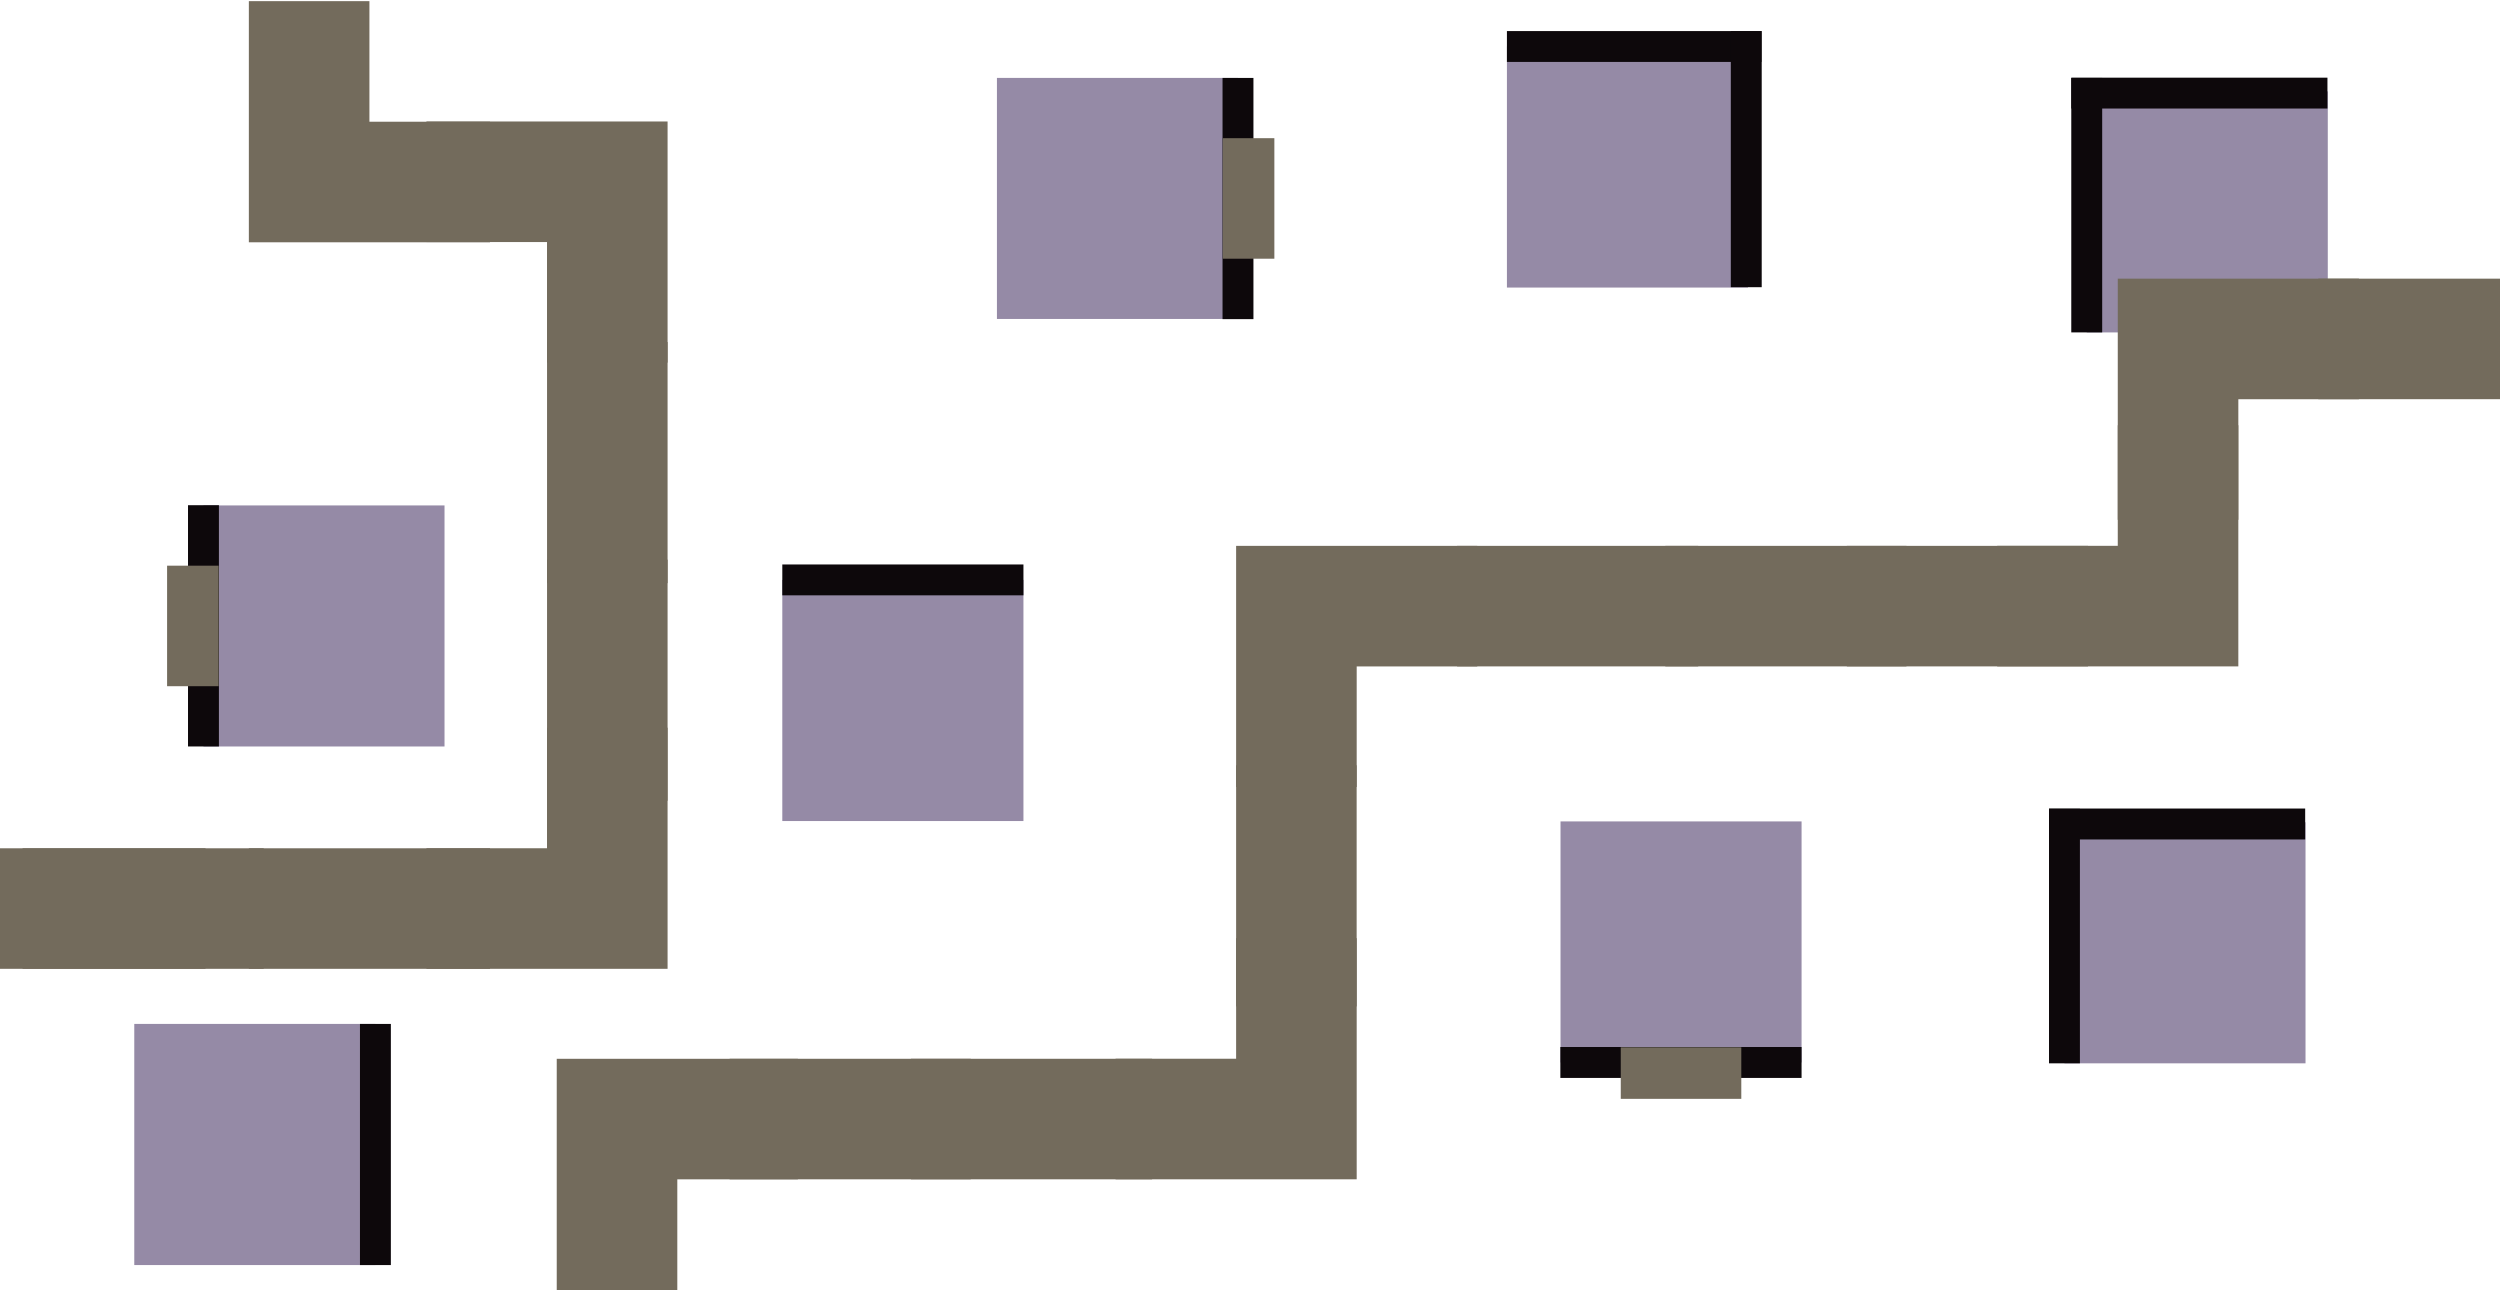
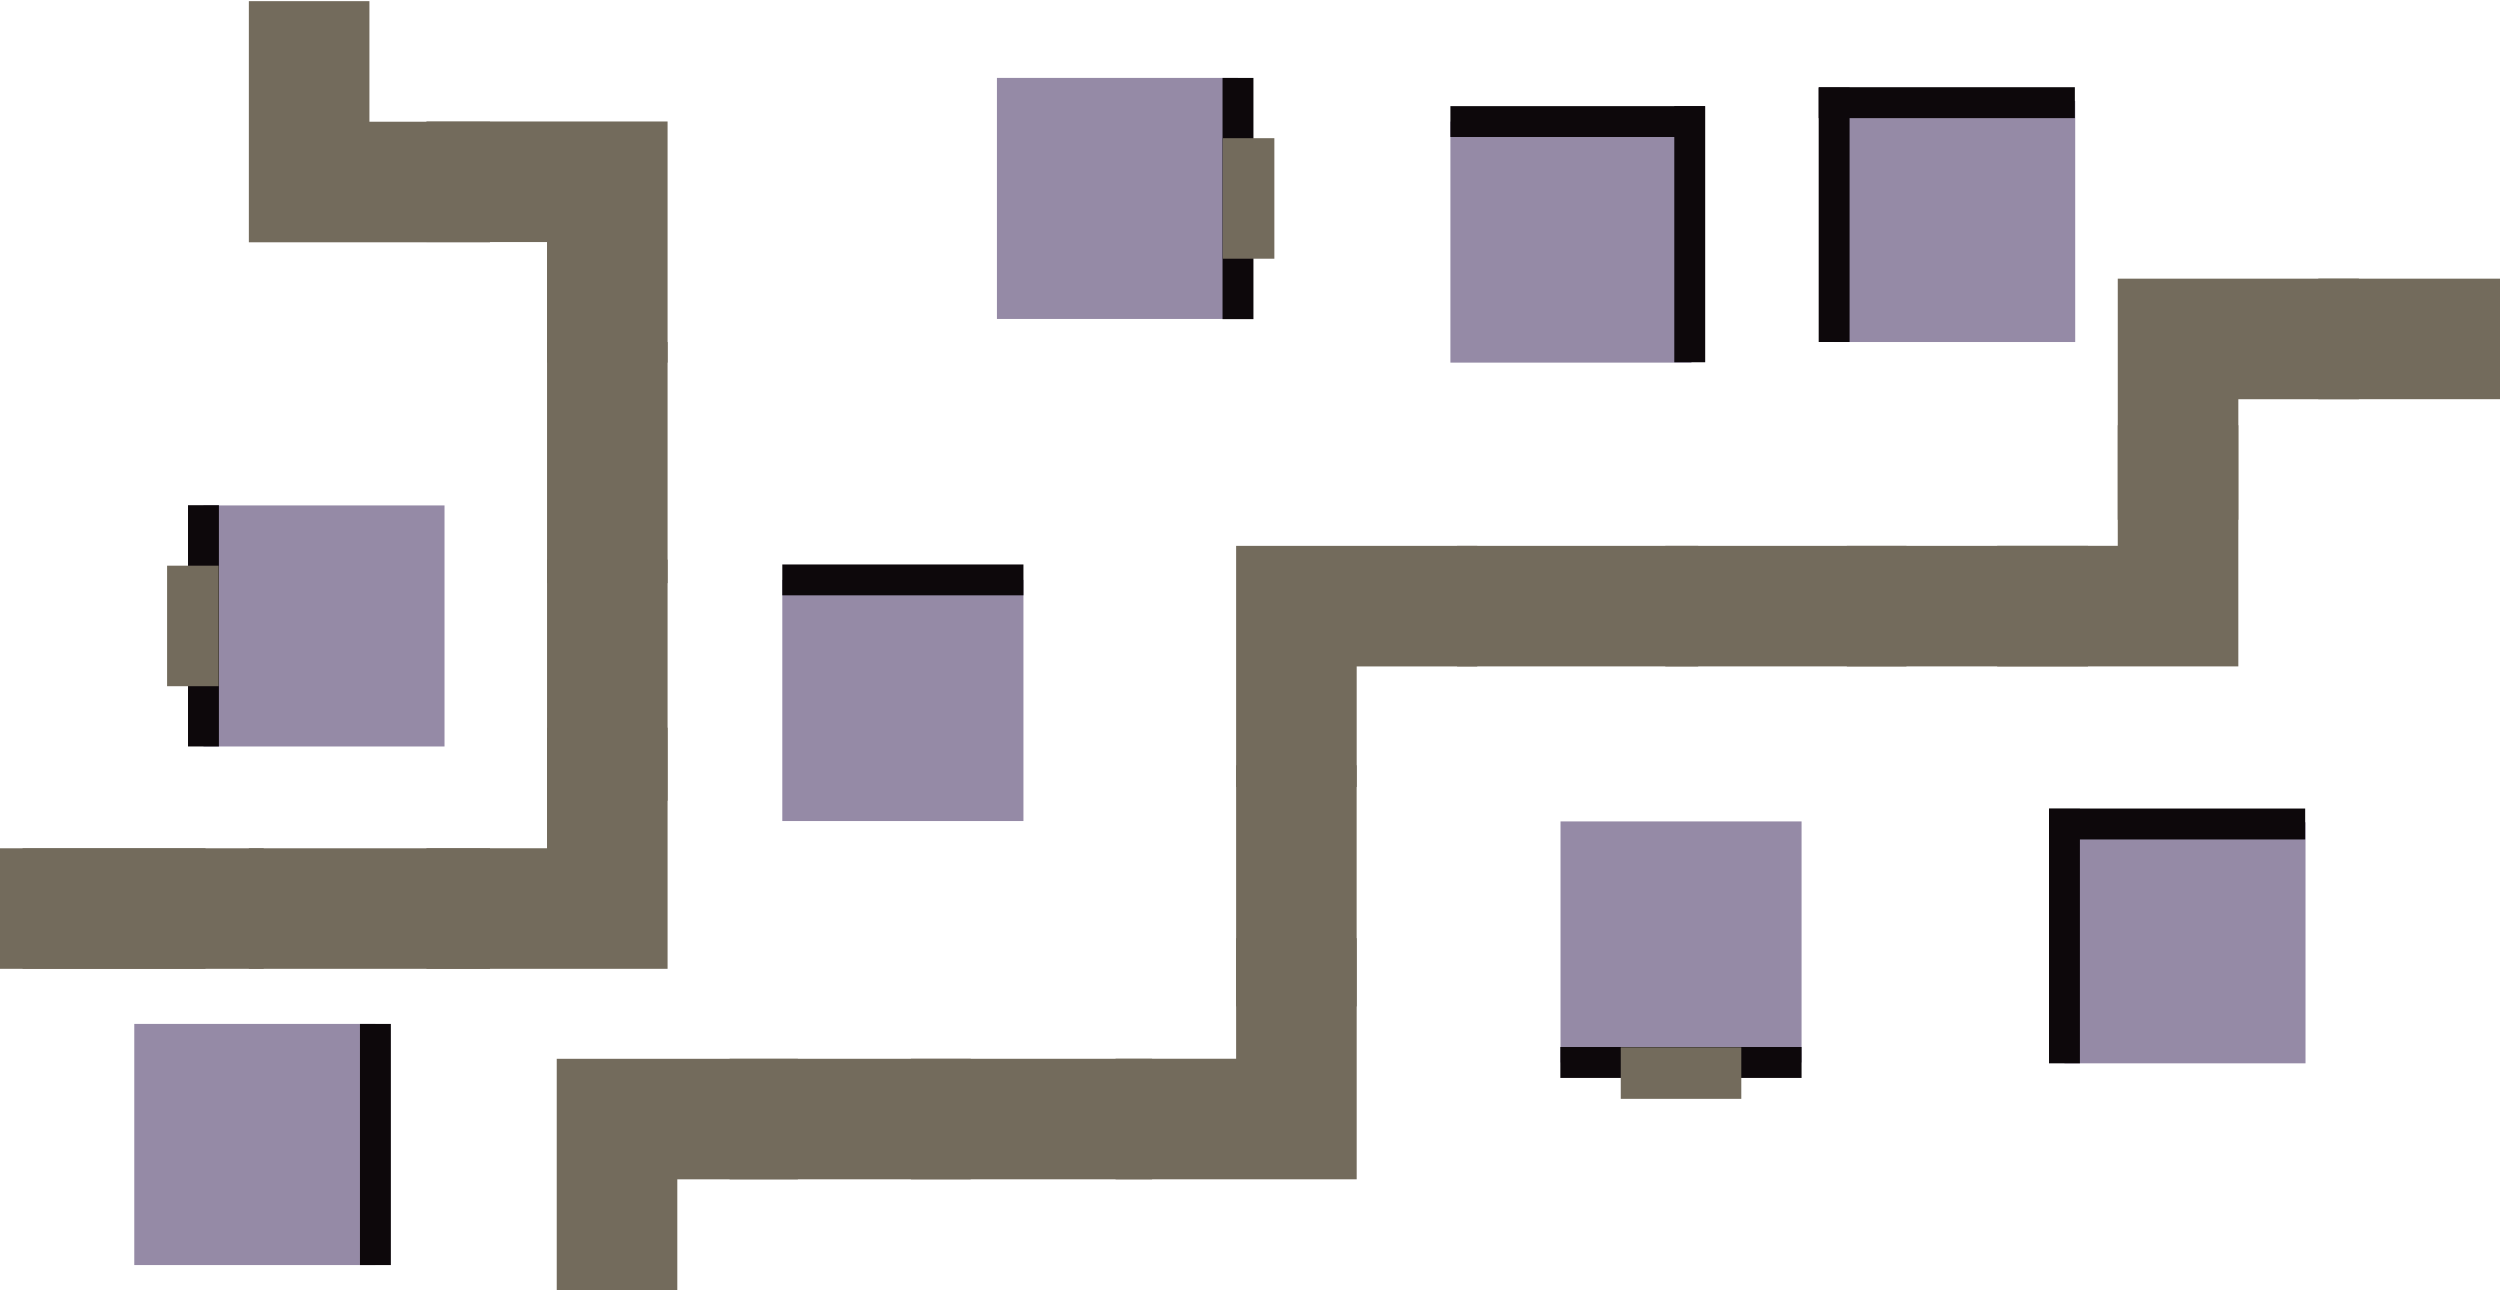
<svg xmlns="http://www.w3.org/2000/svg" version="1.1" viewBox="0.0 0.0 970.78 500.919" fill="none" stroke="none" stroke-linecap="square" stroke-miterlimit="10">
  <clipPath id="p.0">
    <path d="m0 0l970.78 0l0 500.919l-970.78 0l0 -500.919z" clip-rule="nonzero" />
  </clipPath>
  <g clip-path="url(#p.0)">
    <path fill="#000000" fill-opacity="0.0" d="m0 0l970.78 0l0 500.919l-970.78 0z" fill-rule="evenodd" />
    <path fill="#736b5c" d="m96.632 0.448l46.819 0l0 46.819l46.819 0l0 46.819l-93.638 0z" fill-rule="evenodd" />
-     <path fill="#958aa6" d="m810.301 129.087l0 -93.606l93.606 0l0 93.606z" fill-rule="evenodd" />
-     <path fill="#000000" fill-opacity="0.0" d="m810.301 129.087l0 -98.835" fill-rule="evenodd" />
-     <path stroke="#0d080b" stroke-width="12.0" stroke-linejoin="round" stroke-linecap="butt" d="m810.301 129.087l0 -98.835" fill-rule="evenodd" />
-     <path fill="#000000" fill-opacity="0.0" d="m804.311 36.149l99.465 0" fill-rule="evenodd" />
-     <path stroke="#0d080b" stroke-width="12.0" stroke-linejoin="round" stroke-linecap="butt" d="m804.311 36.149l99.465 0" fill-rule="evenodd" />
+     <path fill="#958aa6" d="m712.22 132.812l0 -93.606l93.606 0l0 93.606z" fill-rule="evenodd" />
+     <path fill="#000000" fill-opacity="0.0" d="m712.22 132.812l0 -98.835" fill-rule="evenodd" />
+     <path stroke="#0d080b" stroke-width="12.0" stroke-linejoin="round" stroke-linecap="butt" d="m712.22 132.812l0 -98.835" fill-rule="evenodd" />
+     <path fill="#000000" fill-opacity="0.0" d="m706.229 39.873l99.465 0" fill-rule="evenodd" />
+     <path stroke="#0d080b" stroke-width="12.0" stroke-linejoin="round" stroke-linecap="butt" d="m706.229 39.873l99.465 0" fill-rule="evenodd" />
    <path fill="#958aa6" d="m303.778 225.182l93.638 0l0 93.638l-93.638 0z" fill-rule="evenodd" />
    <path fill="#000000" fill-opacity="0.0" d="m303.778 225.182l93.638 0" fill-rule="evenodd" />
    <path stroke="#0d080b" stroke-width="12.0" stroke-linejoin="round" stroke-linecap="butt" d="m303.778 225.182l93.638 0" fill-rule="evenodd" />
    <path fill="#736b5c" d="m480.0 297.168l46.803 0l0 93.638l-46.803 0z" fill-rule="evenodd" />
    <path fill="#958aa6" d="m79.007 289.869l0 -93.606l93.606 0l0 93.606z" fill-rule="evenodd" />
    <path fill="#000000" fill-opacity="0.0" d="m79.007 289.869l0 -93.685" fill-rule="evenodd" />
    <path stroke="#0d080b" stroke-width="12.0" stroke-linejoin="round" stroke-linecap="butt" d="m79.007 289.869l0 -93.685" fill-rule="evenodd" />
    <path fill="#736b5c" d="m64.883 266.463l0 -46.803l20.0 0l0 46.803z" fill-rule="evenodd" />
-     <path fill="#958aa6" d="m585.156 18.056l93.606 0l0 93.606l-93.606 0z" fill-rule="evenodd" />
-     <path fill="#000000" fill-opacity="0.0" d="m585.156 18.056l98.835 0" fill-rule="evenodd" />
-     <path stroke="#0d080b" stroke-width="12.0" stroke-linejoin="round" stroke-linecap="butt" d="m585.156 18.056l98.835 0" fill-rule="evenodd" />
-     <path fill="#000000" fill-opacity="0.0" d="m678.095 12.066l0 99.465" fill-rule="evenodd" />
-     <path stroke="#0d080b" stroke-width="12.0" stroke-linejoin="round" stroke-linecap="butt" d="m678.095 12.066l0 99.465" fill-rule="evenodd" />
+     <path fill="#958aa6" d="m563.209 47.206l93.606 0l0 93.606l-93.606 0z" fill-rule="evenodd" />
+     <path fill="#000000" fill-opacity="0.0" d="m563.209 47.206l98.835 0" fill-rule="evenodd" />
+     <path stroke="#0d080b" stroke-width="12.0" stroke-linejoin="round" stroke-linecap="butt" d="m563.209 47.206l98.835 0" fill-rule="evenodd" />
+     <path fill="#000000" fill-opacity="0.0" d="m656.147 41.215l0 99.465" fill-rule="evenodd" />
+     <path stroke="#0d080b" stroke-width="12.0" stroke-linejoin="round" stroke-linecap="butt" d="m656.147 41.215l0 99.465" fill-rule="evenodd" />
    <path fill="#958aa6" d="m145.778 397.6l0 93.638l-93.638 0l0 -93.638z" fill-rule="evenodd" />
    <path fill="#000000" fill-opacity="0.0" d="m145.778 397.6l0 93.638" fill-rule="evenodd" />
    <path stroke="#0d080b" stroke-width="12.0" stroke-linejoin="round" stroke-linecap="butt" d="m145.778 397.6l0 93.638" fill-rule="evenodd" />
    <path fill="#958aa6" d="m699.573 412.571l-93.606 0l0 -93.606l93.606 0z" fill-rule="evenodd" />
    <path fill="#000000" fill-opacity="0.0" d="m699.573 412.571l-93.669 0" fill-rule="evenodd" />
    <path stroke="#0d080b" stroke-width="12.0" stroke-linejoin="round" stroke-linecap="butt" d="m699.573 412.571l-93.669 0" fill-rule="evenodd" />
    <path fill="#736b5c" d="m676.166 426.695l-46.803 0l0 -20.0l46.803 0z" fill-rule="evenodd" />
    <path fill="#958aa6" d="m801.654 412.903l0 -93.606l93.606 0l0 93.606z" fill-rule="evenodd" />
    <path fill="#000000" fill-opacity="0.0" d="m801.654 412.903l0 -98.835" fill-rule="evenodd" />
    <path stroke="#0d080b" stroke-width="12.0" stroke-linejoin="round" stroke-linecap="butt" d="m801.654 412.903l0 -98.835" fill-rule="evenodd" />
    <path fill="#000000" fill-opacity="0.0" d="m795.664 319.965l99.465 0" fill-rule="evenodd" />
    <path stroke="#0d080b" stroke-width="12.0" stroke-linejoin="round" stroke-linecap="butt" d="m795.664 319.965l99.465 0" fill-rule="evenodd" />
    <path fill="#958aa6" d="m480.726 30.251l0 93.606l-93.606 0l0 -93.606z" fill-rule="evenodd" />
    <path fill="#000000" fill-opacity="0.0" d="m480.726 30.251l0 93.669" fill-rule="evenodd" />
    <path stroke="#0d080b" stroke-width="12.0" stroke-linejoin="round" stroke-linecap="butt" d="m480.726 30.251l0 93.669" fill-rule="evenodd" />
    <path fill="#736b5c" d="m494.85 53.658l0 46.803l-20.0 0l0 -46.803z" fill-rule="evenodd" />
    <path fill="#736b5c" d="m659.446 211.965l0 46.803l-93.638 0l0 -46.803z" fill-rule="evenodd" />
    <path fill="#736b5c" d="m212.425 217.31l46.803 0l0 93.638l-46.803 0z" fill-rule="evenodd" />
    <path fill="#736b5c" d="m573.638 211.965l0 46.819l-46.819 0l0 46.819l-46.819 0l0 -93.638z" fill-rule="evenodd" />
    <path fill="#736b5c" d="m259.228 140.811l-46.819 0l0 -46.819l-46.819 0l0 -46.819l93.638 0z" fill-rule="evenodd" />
    <path fill="#736b5c" d="m212.425 132.811l46.803 0l0 93.638l-46.803 0z" fill-rule="evenodd" />
    <path fill="#736b5c" d="m447.37 411.136l0 46.803l-93.638 0l0 -46.803z" fill-rule="evenodd" />
    <path fill="#736b5c" d="m376.95 411.136l0 46.803l-93.638 0l0 -46.803z" fill-rule="evenodd" />
    <path fill="#736b5c" d="m433.181 457.94l0 -46.819l46.819 0l0 -46.819l46.819 0l0 93.638z" fill-rule="evenodd" />
    <path fill="#736b5c" d="m309.824 411.136l0 46.819l-46.819 0l0 46.819l-46.819 0l0 -93.638z" fill-rule="evenodd" />
    <path fill="#736b5c" d="m740.302 211.965l0 46.803l-93.638 0l0 -46.803z" fill-rule="evenodd" />
    <path fill="#736b5c" d="m810.79 211.965l0 46.803l-93.638 0l0 -46.803z" fill-rule="evenodd" />
    <path fill="#736b5c" d="m775.533 258.769l0 -46.819l46.819 0l0 -46.819l46.819 0l0 93.638z" fill-rule="evenodd" />
    <path fill="#736b5c" d="m915.992 108.207l0 46.819l-46.819 0l0 46.819l-46.819 0l0 -93.638z" fill-rule="evenodd" />
    <path fill="#736b5c" d="m993.853 108.207l0 46.803l-93.638 0l0 -46.803z" fill-rule="evenodd" />
    <path fill="#736b5c" d="m165.591 376.205l0 -46.819l46.819 0l0 -46.819l46.819 0l0 93.638z" fill-rule="evenodd" />
    <path fill="#736b5c" d="m190.27 329.401l0 46.803l-93.638 0l0 -46.803z" fill-rule="evenodd" />
    <path fill="#736b5c" d="m102.404 329.401l0 46.803l-93.638 0l0 -46.803z" fill-rule="evenodd" />
    <path fill="#736b5c" d="m79.808 329.401l0 46.803l-93.638 0l0 -46.803z" fill-rule="evenodd" />
  </g>
</svg>
